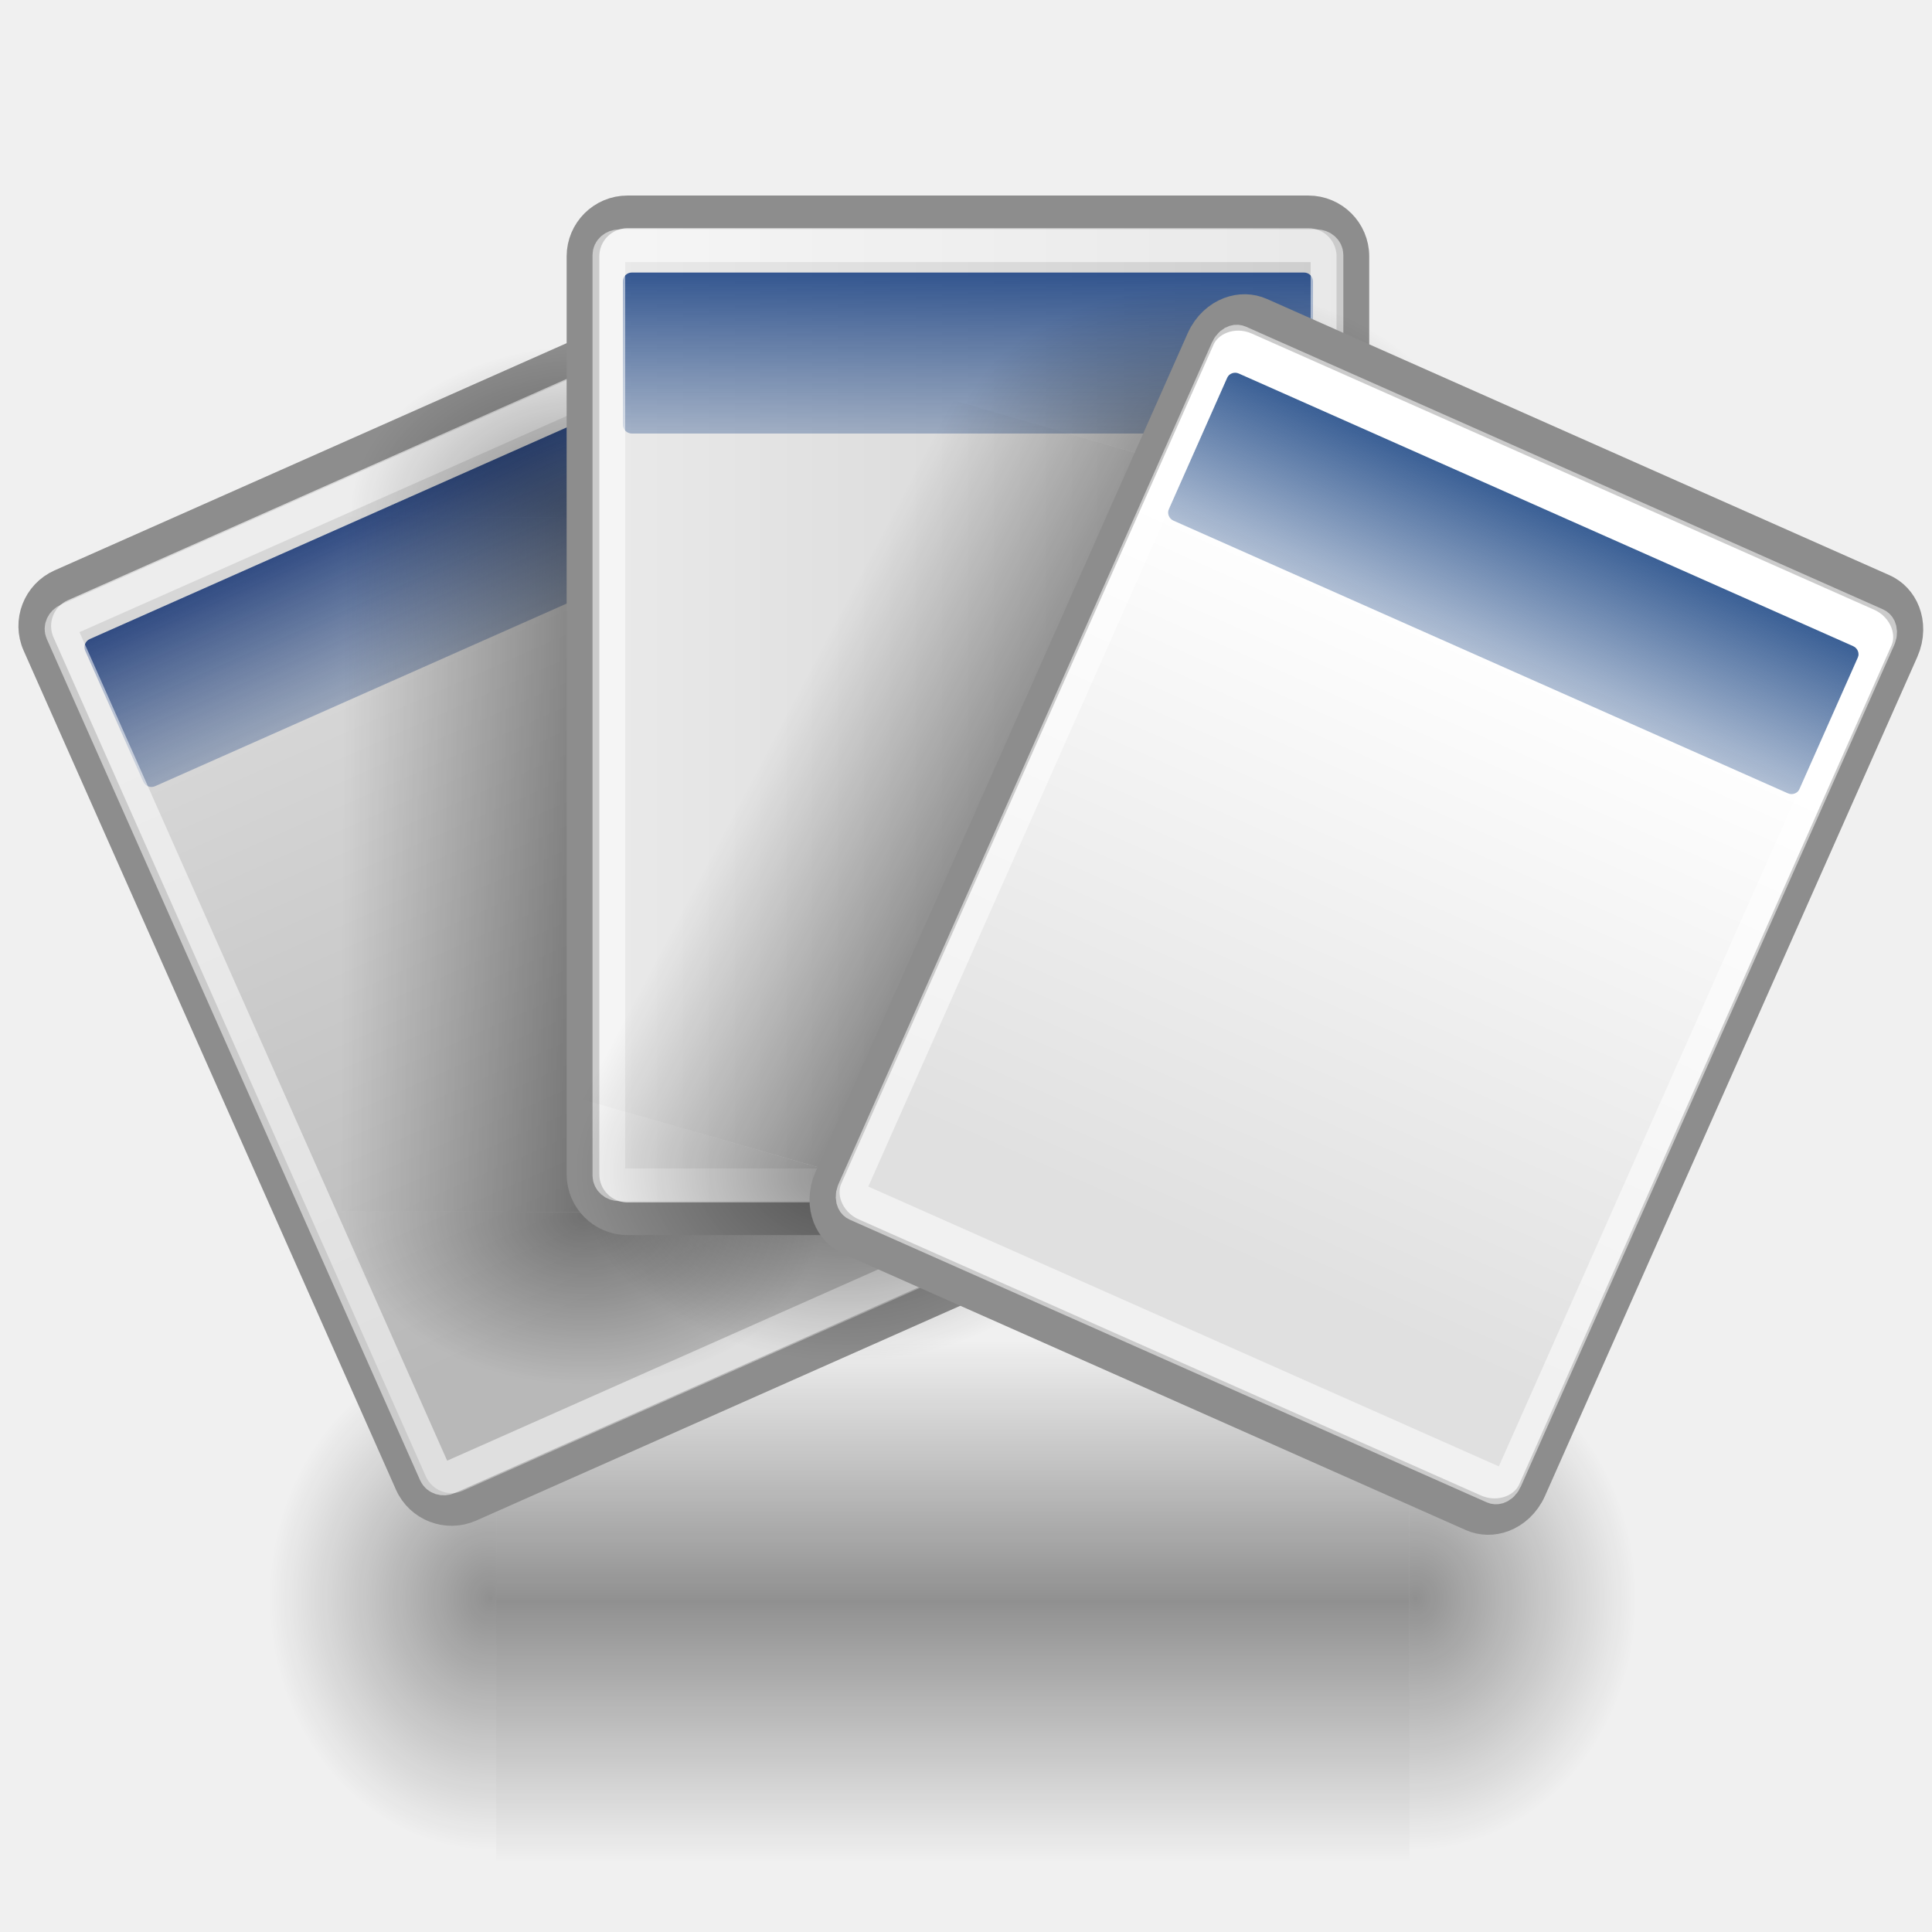
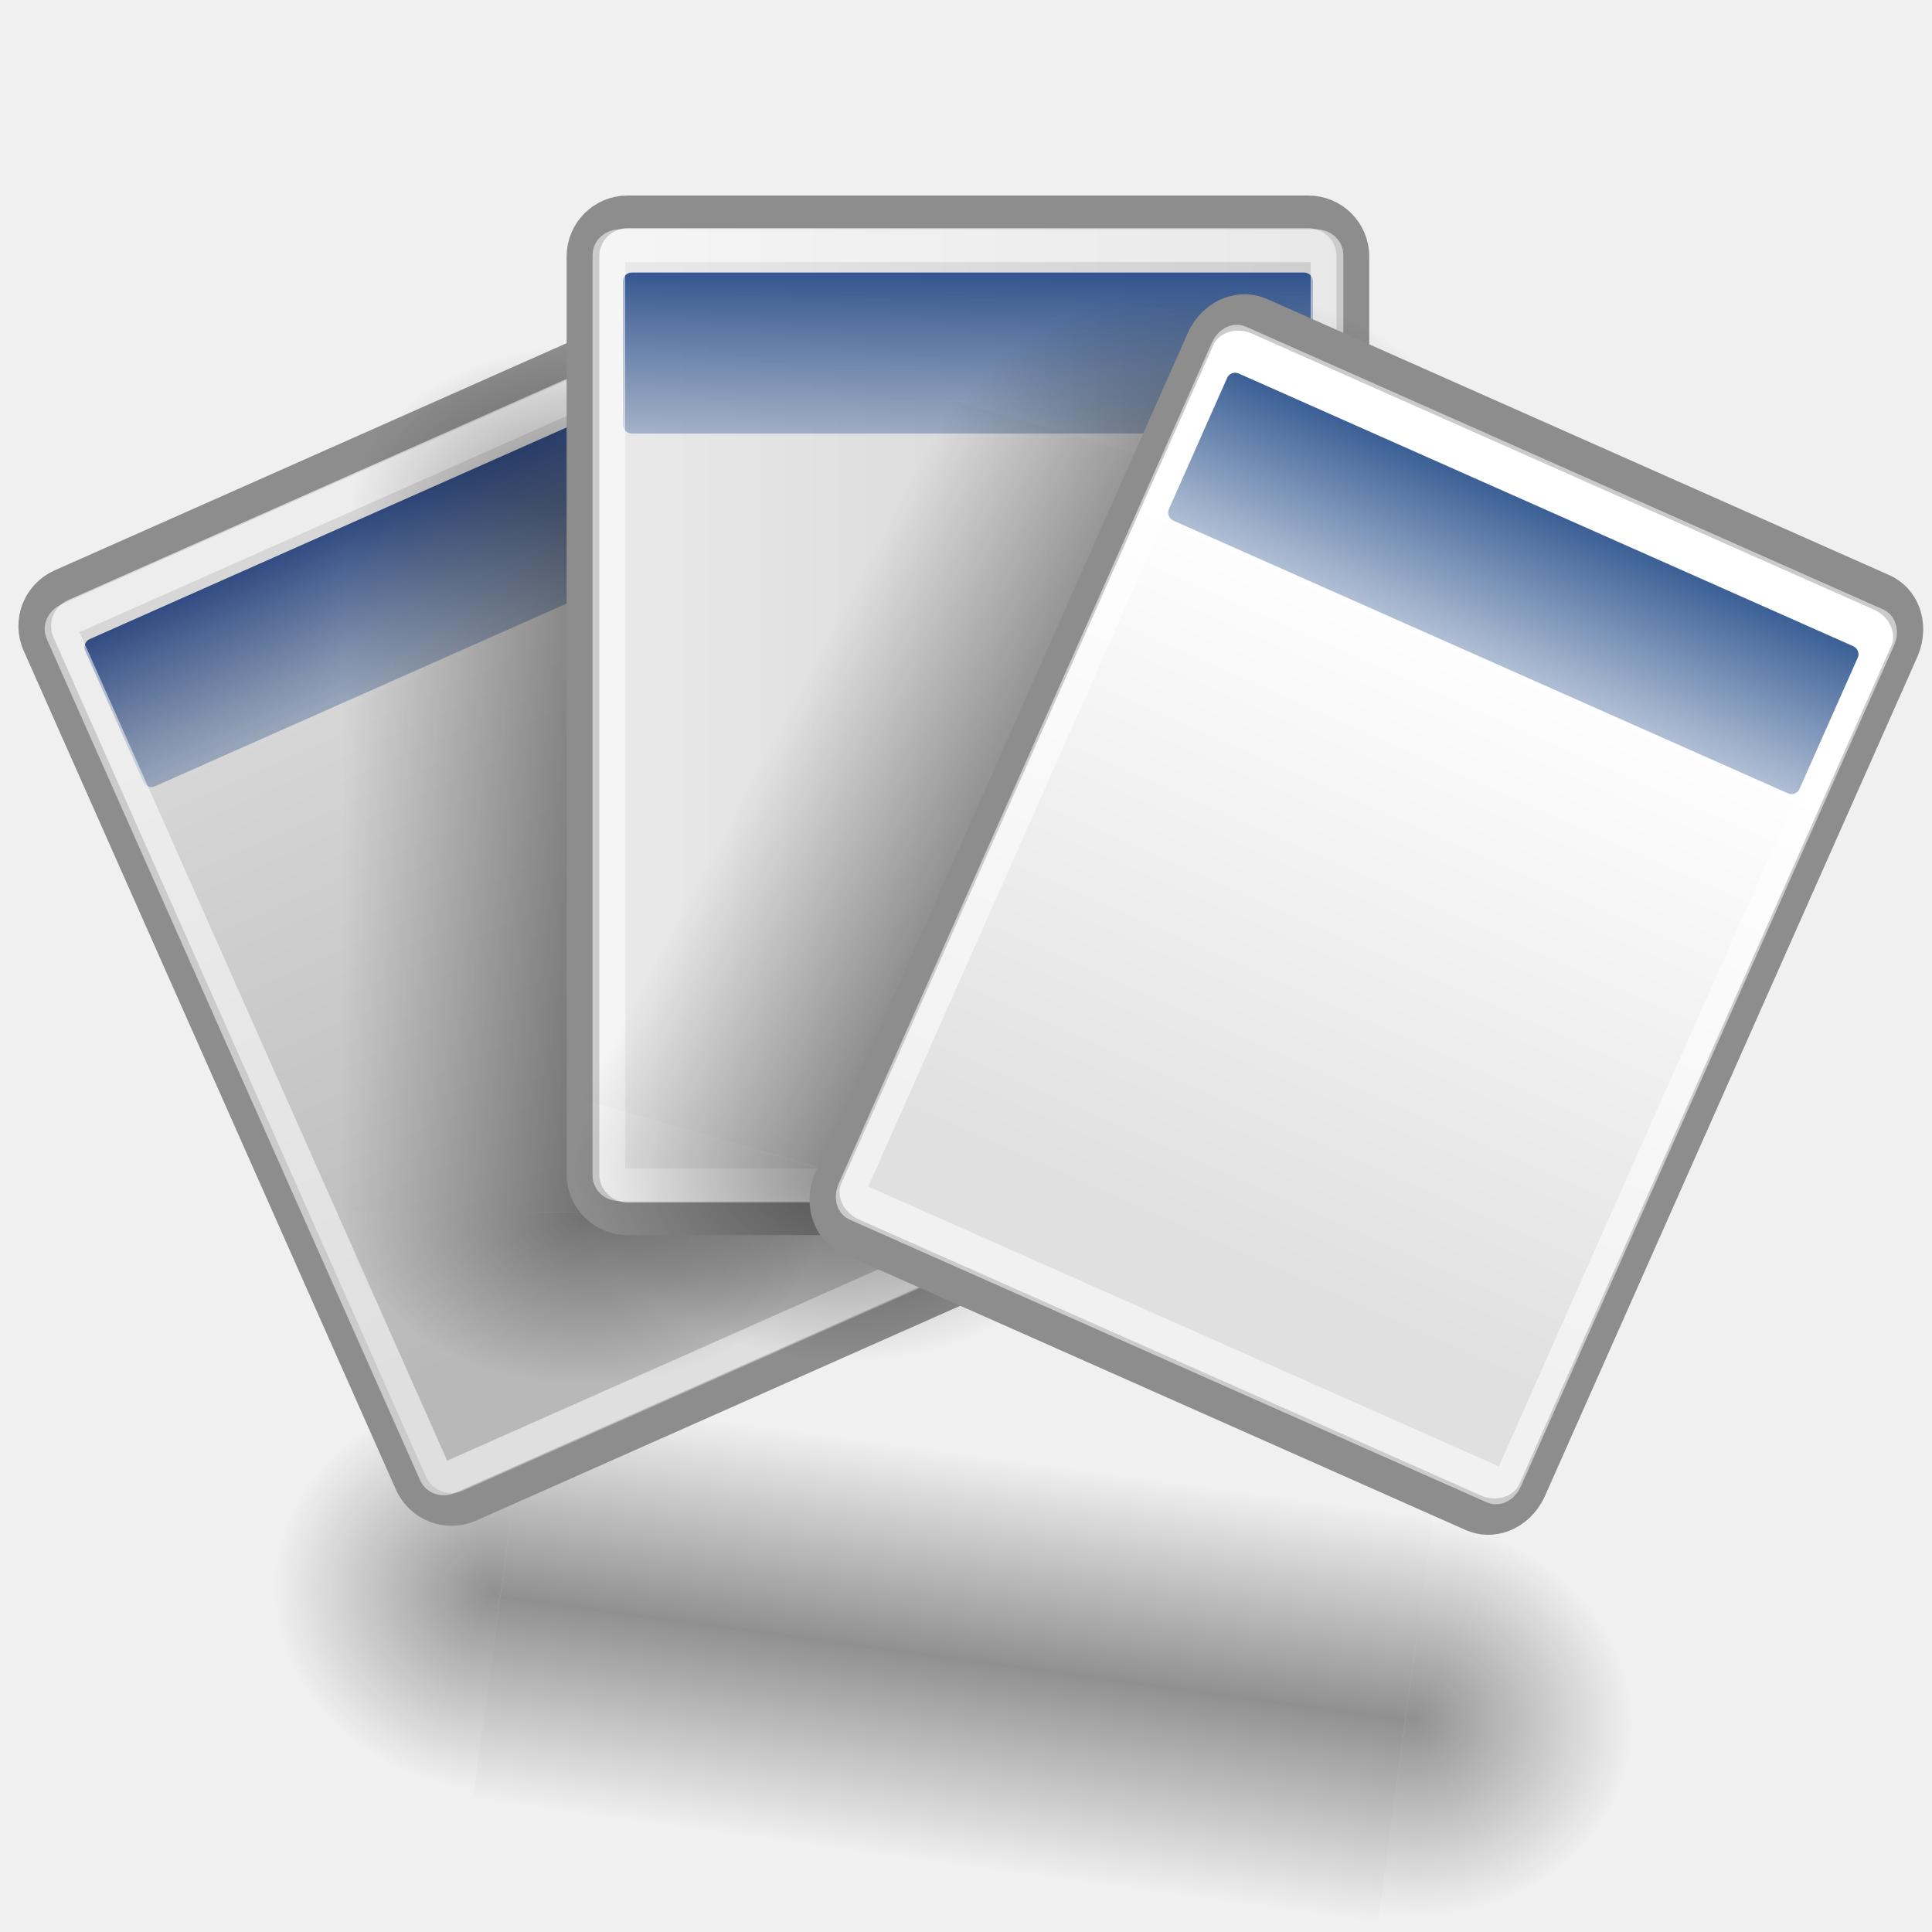
<svg xmlns="http://www.w3.org/2000/svg" xmlns:xlink="http://www.w3.org/1999/xlink" width="48px" height="48px" id="svg11300">
  <defs id="defs3">
    <linearGradient id="linearGradient4294">
      <stop style="stop-color:#022269;stop-opacity:0.898;" offset="0" id="stop4296" />
      <stop style="stop-color:#204a87;stop-opacity:0;" offset="1" id="stop4298" />
    </linearGradient>
    <linearGradient id="linearGradient4288">
      <stop id="stop4290" offset="0" style="stop-color:#0c367d;stop-opacity:0.938;" />
      <stop id="stop4292" offset="1" style="stop-color:#204a87;stop-opacity:0;" />
    </linearGradient>
    <linearGradient id="linearGradient4233">
      <stop style="stop-color:#d7d7d7;stop-opacity:1;" offset="0" id="stop4235" />
      <stop style="stop-color:#b8b8b8;stop-opacity:1;" offset="1" id="stop4237" />
    </linearGradient>
    <linearGradient id="linearGradient4212">
      <stop id="stop4214" offset="0" style="stop-color:#ebebeb;stop-opacity:1;" />
      <stop id="stop4216" offset="1" style="stop-color:#cccccc;stop-opacity:1;" />
    </linearGradient>
    <radialGradient xlink:href="#linearGradient5060" id="radialGradient5031" gradientUnits="userSpaceOnUse" gradientTransform="matrix(-2.774389,0,0,1.969706,112.7623,-872.8854)" cx="605.714" cy="486.648" fx="605.714" fy="486.648" r="117.143" />
    <linearGradient id="linearGradient5060">
      <stop style="stop-color:black;stop-opacity:1;" offset="0" id="stop5062" />
      <stop style="stop-color:black;stop-opacity:0;" offset="1" id="stop5064" />
    </linearGradient>
    <radialGradient xlink:href="#linearGradient5060" id="radialGradient5029" gradientUnits="userSpaceOnUse" gradientTransform="matrix(2.774389,0,0,1.969706,-1891.633,-872.8854)" cx="605.714" cy="486.648" fx="605.714" fy="486.648" r="117.143" />
    <linearGradient id="linearGradient5048">
      <stop style="stop-color:black;stop-opacity:0;" offset="0" id="stop5050" />
      <stop id="stop5056" offset="0.5" style="stop-color:black;stop-opacity:1;" />
      <stop style="stop-color:black;stop-opacity:0;" offset="1" id="stop5052" />
    </linearGradient>
    <linearGradient xlink:href="#linearGradient5048" id="linearGradient5027" gradientUnits="userSpaceOnUse" gradientTransform="matrix(2.774389,0,0,1.969706,-1892.179,-872.8854)" x1="302.857" y1="366.648" x2="302.857" y2="609.505" />
    <linearGradient id="linearGradient4816">
      <stop style="stop-color:#204a87;stop-opacity:1;" offset="0" id="stop4818" />
      <stop style="stop-color:#204a87;stop-opacity:0;" offset="1" id="stop4820" />
    </linearGradient>
    <linearGradient id="linearGradient4808">
      <stop style="stop-color:#000000;stop-opacity:1;" offset="0" id="stop4810" />
      <stop style="stop-color:#000000;stop-opacity:0;" offset="1" id="stop4812" />
    </linearGradient>
    <linearGradient id="linearGradient3832">
      <stop style="stop-color:#ffffff;stop-opacity:1;" offset="0" id="stop3834" />
      <stop style="stop-color:#e0e0e0;stop-opacity:1;" offset="1" id="stop3836" />
    </linearGradient>
    <radialGradient xlink:href="#linearGradient4808" id="radialGradient4814" cx="17.368" cy="25.682" fx="17.368" fy="25.682" r="11.8" gradientTransform="matrix(1,0,0,0.385768,8.417746e-16,15.77468)" gradientUnits="userSpaceOnUse" />
    <radialGradient xlink:href="#linearGradient4808" id="radialGradient4832" gradientUnits="userSpaceOnUse" gradientTransform="matrix(1,0,0,0.385768,9.076565e-15,15.77468)" cx="17.368" cy="25.682" fx="17.368" fy="25.682" r="11.8" />
    <linearGradient xlink:href="#linearGradient3832" id="linearGradient4170" gradientUnits="userSpaceOnUse" gradientTransform="matrix(0.993847,0,0,0.984817,-0.192265,-0.512678)" x1="17.881" y1="11.073" x2="17.881" y2="21.768" />
    <linearGradient xlink:href="#linearGradient4816" id="linearGradient4172" gradientUnits="userSpaceOnUse" x1="13.268" y1="7.719" x2="13.268" y2="12.481" />
    <linearGradient xlink:href="#linearGradient4288" id="linearGradient4188" gradientUnits="userSpaceOnUse" x1="13.268" y1="7.719" x2="13.268" y2="12.481" gradientTransform="matrix(1.196436,0,0,1.599146,8.174141,-6.502783)" />
    <linearGradient xlink:href="#linearGradient4212" id="linearGradient4224" x1="14.078" y1="19.185" x2="34.018" y2="19.185" gradientUnits="userSpaceOnUse" gradientTransform="translate(0,-1.414214)" />
    <linearGradient xlink:href="#linearGradient4294" id="linearGradient4228" gradientUnits="userSpaceOnUse" x1="13.268" y1="7.719" x2="13.268" y2="12.481" gradientTransform="matrix(1.196436,0,0,1.599146,-11.92414,2.14298)" />
    <linearGradient xlink:href="#linearGradient4233" id="linearGradient4231" gradientUnits="userSpaceOnUse" gradientTransform="matrix(1.189074,0,0,1.574866,-12.15417,1.323133)" x1="17.881" y1="11.073" x2="17.881" y2="21.768" />
    <linearGradient xlink:href="#linearGradient5048" id="linearGradient4308" gradientUnits="userSpaceOnUse" gradientTransform="matrix(2.774389,0,0,1.969706,-1892.179,-872.8854)" x1="302.857" y1="366.648" x2="302.857" y2="609.505" />
    <radialGradient xlink:href="#linearGradient5060" id="radialGradient4310" gradientUnits="userSpaceOnUse" gradientTransform="matrix(2.774389,0,0,1.969706,-1891.633,-872.8854)" cx="605.714" cy="486.648" fx="605.714" fy="486.648" r="117.143" />
    <radialGradient xlink:href="#linearGradient5060" id="radialGradient4312" gradientUnits="userSpaceOnUse" gradientTransform="matrix(-2.774389,0,0,1.969706,112.7623,-872.8854)" cx="605.714" cy="486.648" fx="605.714" fy="486.648" r="117.143" />
    <linearGradient xlink:href="#linearGradient5048" id="linearGradient4336" gradientUnits="userSpaceOnUse" gradientTransform="matrix(2.774389,0,0,1.969706,-1892.179,-872.8854)" x1="302.857" y1="366.648" x2="302.857" y2="609.505" />
    <radialGradient xlink:href="#linearGradient5060" id="radialGradient4338" gradientUnits="userSpaceOnUse" gradientTransform="matrix(2.774389,0,0,1.969706,-1891.633,-872.8854)" cx="605.714" cy="486.648" fx="605.714" fy="486.648" r="117.143" />
    <radialGradient xlink:href="#linearGradient5060" id="radialGradient4340" gradientUnits="userSpaceOnUse" gradientTransform="matrix(-2.774389,0,0,1.969706,112.7623,-872.8854)" cx="605.714" cy="486.648" fx="605.714" fy="486.648" r="117.143" />
    <linearGradient xlink:href="#linearGradient5048" id="linearGradient4350" gradientUnits="userSpaceOnUse" gradientTransform="matrix(2.774389,0,0,1.969706,-1892.179,-872.8854)" x1="302.857" y1="366.648" x2="302.857" y2="609.505" />
    <radialGradient xlink:href="#linearGradient5060" id="radialGradient4352" gradientUnits="userSpaceOnUse" gradientTransform="matrix(2.774389,0,0,1.969706,-1891.633,-872.8854)" cx="605.714" cy="486.648" fx="605.714" fy="486.648" r="117.143" />
    <radialGradient xlink:href="#linearGradient5060" id="radialGradient4354" gradientUnits="userSpaceOnUse" gradientTransform="matrix(-2.774389,0,0,1.969706,112.7623,-872.8854)" cx="605.714" cy="486.648" fx="605.714" fy="486.648" r="117.143" />
    <linearGradient xlink:href="#linearGradient5048" id="linearGradient4356" gradientUnits="userSpaceOnUse" gradientTransform="matrix(2.774389,0,0,1.969706,-1892.179,-872.8854)" x1="302.857" y1="366.648" x2="302.857" y2="609.505" />
    <radialGradient xlink:href="#linearGradient5060" id="radialGradient4358" gradientUnits="userSpaceOnUse" gradientTransform="matrix(2.774389,0,0,1.969706,-1891.633,-872.8854)" cx="605.714" cy="486.648" fx="605.714" fy="486.648" r="117.143" />
    <radialGradient xlink:href="#linearGradient5060" id="radialGradient4360" gradientUnits="userSpaceOnUse" gradientTransform="matrix(-2.774389,0,0,1.969706,112.7623,-872.8854)" cx="605.714" cy="486.648" fx="605.714" fy="486.648" r="117.143" />
  </defs>
  <g id="layer1">
-     <g id="g5022" transform="matrix(1.6938461e-2,0,0,2.7149923e-2,38.73833,37.38434)">
+     <g id="g5022" transform="matrix(1.6783528e-2,2.2857504e-3,-2.8658318e-3,2.1042878e-2,38.8541,41.37194)">
      <rect y="-150.697" x="-1559.252" height="478.357" width="1339.633" id="rect4173" style="opacity:0.402;color:#000000;fill:url(#linearGradient5027);fill-opacity:1;fill-rule:nonzero;stroke:none;stroke-width:1;stroke-linecap:round;stroke-linejoin:miter;marker:none;marker-start:none;marker-mid:none;marker-end:none;stroke-miterlimit:4;stroke-dasharray:none;stroke-dashoffset:0;stroke-opacity:1;visibility:visible;display:inline;overflow:visible" />
      <path id="path5058" d="M -219.619,-150.68 C -219.619,-150.68 -219.619,327.65 -219.619,327.65 C -76.745,328.551 125.781,220.481 125.781,88.454 C 125.781,-43.572 -33.655,-150.68 -219.619,-150.68 z " style="opacity:0.402;color:#000000;fill:url(#radialGradient5029);fill-opacity:1;fill-rule:nonzero;stroke:none;stroke-width:1;stroke-linecap:round;stroke-linejoin:miter;marker:none;marker-start:none;marker-mid:none;marker-end:none;stroke-miterlimit:4;stroke-dasharray:none;stroke-dashoffset:0;stroke-opacity:1;visibility:visible;display:inline;overflow:visible" />
      <path style="opacity:0.402;color:#000000;fill:url(#radialGradient5031);fill-opacity:1;fill-rule:nonzero;stroke:none;stroke-width:1;stroke-linecap:round;stroke-linejoin:miter;marker:none;marker-start:none;marker-mid:none;marker-end:none;stroke-miterlimit:4;stroke-dasharray:none;stroke-dashoffset:0;stroke-opacity:1;visibility:visible;display:inline;overflow:visible" d="M -1559.252,-150.68 C -1559.252,-150.68 -1559.252,327.65 -1559.252,327.65 C -1702.127,328.551 -1904.652,220.481 -1904.652,88.454 C -1904.652,-43.572 -1745.216,-150.68 -1559.252,-150.68 z " id="path5018" />
    </g>
    <rect ry="1.106" rx="1.106" y="13.909" x="-5.614" height="25.015" width="19.128" id="rect4202" style="color:#000000;fill:url(#linearGradient4231);fill-opacity:1;fill-rule:evenodd;stroke:#8d8d8d;stroke-width:0.812;stroke-linecap:butt;stroke-linejoin:miter;marker:none;marker-start:none;marker-mid:none;marker-end:none;stroke-miterlimit:4;stroke-dasharray:none;stroke-dashoffset:0;stroke-opacity:1;visibility:visible;display:inline;overflow:visible" transform="matrix(0.9140448,-0.4056132,0.4056132,0.9140448,0,0)" />
    <rect ry="0.222" rx="0.222" y="15.417" x="-4.623" height="4" width="17.146" id="rect4204" style="color:#000000;fill:url(#linearGradient4228);fill-opacity:1;fill-rule:evenodd;stroke:none;stroke-width:1;stroke-linecap:butt;stroke-linejoin:miter;marker:none;marker-start:none;marker-mid:none;marker-end:none;stroke-miterlimit:4;stroke-dasharray:none;stroke-dashoffset:0;stroke-opacity:1;visibility:visible;display:inline;overflow:visible" transform="matrix(0.9140448,-0.4056132,0.4056132,0.9140448,0,0)" />
    <rect style="color:#000000;fill:none;fill-opacity:1;fill-rule:evenodd;stroke:#ffffff;stroke-width:0.812;stroke-linecap:butt;stroke-linejoin:miter;marker:none;marker-start:none;marker-mid:none;marker-end:none;stroke-miterlimit:4;stroke-dasharray:none;stroke-dashoffset:0;stroke-opacity:0.545;visibility:visible;display:inline;overflow:visible" id="rect4206" width="17.842" height="23.332" x="-4.971" y="14.751" rx="0.262" ry="0.231" transform="matrix(0.9140448,-0.4056132,0.4056132,0.9140448,0,0)" />
    <g id="g4342" transform="matrix(9.1973608e-5,-1.2875037e-2,2.5737943e-2,1.1820264e-4,12.45092,10.02914)">
      <rect y="-150.697" x="-1559.252" height="478.357" width="1339.633" id="rect4344" style="opacity:0.402;color:#000000;fill:url(#linearGradient4350);fill-opacity:1;fill-rule:nonzero;stroke:none;stroke-width:1;stroke-linecap:round;stroke-linejoin:miter;marker:none;marker-start:none;marker-mid:none;marker-end:none;stroke-miterlimit:4;stroke-dasharray:none;stroke-dashoffset:0;stroke-opacity:1;visibility:visible;display:inline;overflow:visible" />
      <path id="path4346" d="M -219.619,-150.68 C -219.619,-150.68 -219.619,327.65 -219.619,327.65 C -76.745,328.551 125.781,220.481 125.781,88.454 C 125.781,-43.572 -33.655,-150.68 -219.619,-150.68 z " style="opacity:0.402;color:#000000;fill:url(#radialGradient4352);fill-opacity:1;fill-rule:nonzero;stroke:none;stroke-width:1;stroke-linecap:round;stroke-linejoin:miter;marker:none;marker-start:none;marker-mid:none;marker-end:none;stroke-miterlimit:4;stroke-dasharray:none;stroke-dashoffset:0;stroke-opacity:1;visibility:visible;display:inline;overflow:visible" />
      <path style="opacity:0.402;color:#000000;fill:url(#radialGradient4354);fill-opacity:1;fill-rule:nonzero;stroke:none;stroke-width:1;stroke-linecap:round;stroke-linejoin:miter;marker:none;marker-start:none;marker-mid:none;marker-end:none;stroke-miterlimit:4;stroke-dasharray:none;stroke-dashoffset:0;stroke-opacity:1;visibility:visible;display:inline;overflow:visible" d="M -1559.252,-150.68 C -1559.252,-150.68 -1559.252,327.65 -1559.252,327.65 C -1702.127,328.551 -1904.652,220.481 -1904.652,88.454 C -1904.652,-43.572 -1745.216,-150.68 -1559.252,-150.68 z " id="path4348" />
    </g>
    <rect ry="1.106" rx="1.106" y="5.264" x="14.484" height="25.015" width="19.128" id="rect4828" style="color:#000000;fill:url(#linearGradient4224);fill-opacity:1;fill-rule:evenodd;stroke:#8d8d8d;stroke-width:0.812;stroke-linecap:butt;stroke-linejoin:miter;marker:none;marker-start:none;marker-mid:none;marker-end:none;stroke-miterlimit:4;stroke-dasharray:none;stroke-dashoffset:0;stroke-opacity:1;visibility:visible;display:inline;overflow:visible" />
    <rect ry="0.222" rx="0.222" y="6.771" x="15.475" height="4" width="17.146" id="rect4830" style="color:#000000;fill:url(#linearGradient4188);fill-opacity:1;fill-rule:evenodd;stroke:none;stroke-width:1;stroke-linecap:butt;stroke-linejoin:miter;marker:none;marker-start:none;marker-mid:none;marker-end:none;stroke-miterlimit:4;stroke-dasharray:none;stroke-dashoffset:0;stroke-opacity:1;visibility:visible;display:inline;overflow:visible" />
    <rect style="color:#000000;fill:none;fill-opacity:1;fill-rule:evenodd;stroke:#ffffff;stroke-width:0.812;stroke-linecap:butt;stroke-linejoin:miter;marker:none;marker-start:none;marker-mid:none;marker-end:none;stroke-miterlimit:4;stroke-dasharray:none;stroke-dashoffset:0;stroke-opacity:0.545;visibility:visible;display:inline;overflow:visible" id="rect4958" width="17.842" height="23.332" x="15.127" y="6.105" rx="0.262" ry="0.231" />
    <g id="g4300" transform="matrix(-6.8742314e-3,1.2966043e-2,-2.6377326e-2,-7.5967252e-3,21.57983,32.64439)">
      <rect y="-150.697" x="-1559.252" height="478.357" width="1339.633" id="rect4302" style="opacity:0.402;color:#000000;fill:url(#linearGradient4356);fill-opacity:1;fill-rule:nonzero;stroke:none;stroke-width:1;stroke-linecap:round;stroke-linejoin:miter;marker:none;marker-start:none;marker-mid:none;marker-end:none;stroke-miterlimit:4;stroke-dasharray:none;stroke-dashoffset:0;stroke-opacity:1;visibility:visible;display:inline;overflow:visible" />
      <path id="path4304" d="M -219.619,-150.68 C -219.619,-150.68 -219.619,327.65 -219.619,327.65 C -76.745,328.551 125.781,220.481 125.781,88.454 C 125.781,-43.572 -33.655,-150.68 -219.619,-150.68 z " style="opacity:0.402;color:#000000;fill:url(#radialGradient4358);fill-opacity:1;fill-rule:nonzero;stroke:none;stroke-width:1;stroke-linecap:round;stroke-linejoin:miter;marker:none;marker-start:none;marker-mid:none;marker-end:none;stroke-miterlimit:4;stroke-dasharray:none;stroke-dashoffset:0;stroke-opacity:1;visibility:visible;display:inline;overflow:visible" />
      <path style="opacity:0.402;color:#000000;fill:url(#radialGradient4360);fill-opacity:1;fill-rule:nonzero;stroke:none;stroke-width:1;stroke-linecap:round;stroke-linejoin:miter;marker:none;marker-start:none;marker-mid:none;marker-end:none;stroke-miterlimit:4;stroke-dasharray:none;stroke-dashoffset:0;stroke-opacity:1;visibility:visible;display:inline;overflow:visible" d="M -1559.252,-150.68 C -1559.252,-150.68 -1559.252,327.65 -1559.252,327.65 C -1702.127,328.551 -1904.652,220.481 -1904.652,88.454 C -1904.652,-43.572 -1745.216,-150.68 -1559.252,-150.68 z " id="path4306" />
    </g>
    <g id="use2203" transform="matrix(-1.093596,-0.4852901,-0.6486347,1.461691,58.30303,6.972144)">
      <rect ry="0.692" rx="0.925" y="7.358" x="5.274" height="15.643" width="15.988" id="rect4164" style="color:#000000;fill:url(#linearGradient4170);fill-opacity:1;fill-rule:evenodd;stroke:#8d8d8d;stroke-width:0.587;stroke-linecap:butt;stroke-linejoin:miter;marker:none;marker-start:none;marker-mid:none;marker-end:none;stroke-miterlimit:4;stroke-dasharray:none;stroke-dashoffset:0;stroke-opacity:1;visibility:visible;display:inline;overflow:visible" />
      <rect ry="0.139" rx="0.186" y="8.301" x="6.102" height="2.501" width="14.331" id="rect4166" style="color:#000000;fill:url(#linearGradient4172);fill-opacity:1;fill-rule:evenodd;stroke:none;stroke-width:1;stroke-linecap:butt;stroke-linejoin:miter;marker:none;marker-start:none;marker-mid:none;marker-end:none;stroke-miterlimit:4;stroke-dasharray:none;stroke-dashoffset:0;stroke-opacity:1;visibility:visible;display:inline;overflow:visible" />
      <rect style="color:#000000;fill:none;fill-opacity:1;fill-rule:evenodd;stroke:#ffffff;stroke-width:0.587;stroke-linecap:butt;stroke-linejoin:miter;marker:none;marker-start:none;marker-mid:none;marker-end:none;stroke-miterlimit:4;stroke-dasharray:none;stroke-dashoffset:0;stroke-opacity:0.545;visibility:visible;display:inline;overflow:visible" id="rect4168" width="14.912" height="14.591" x="5.812" y="7.884" rx="0.219" ry="0.145" />
    </g>
  </g>
</svg>
